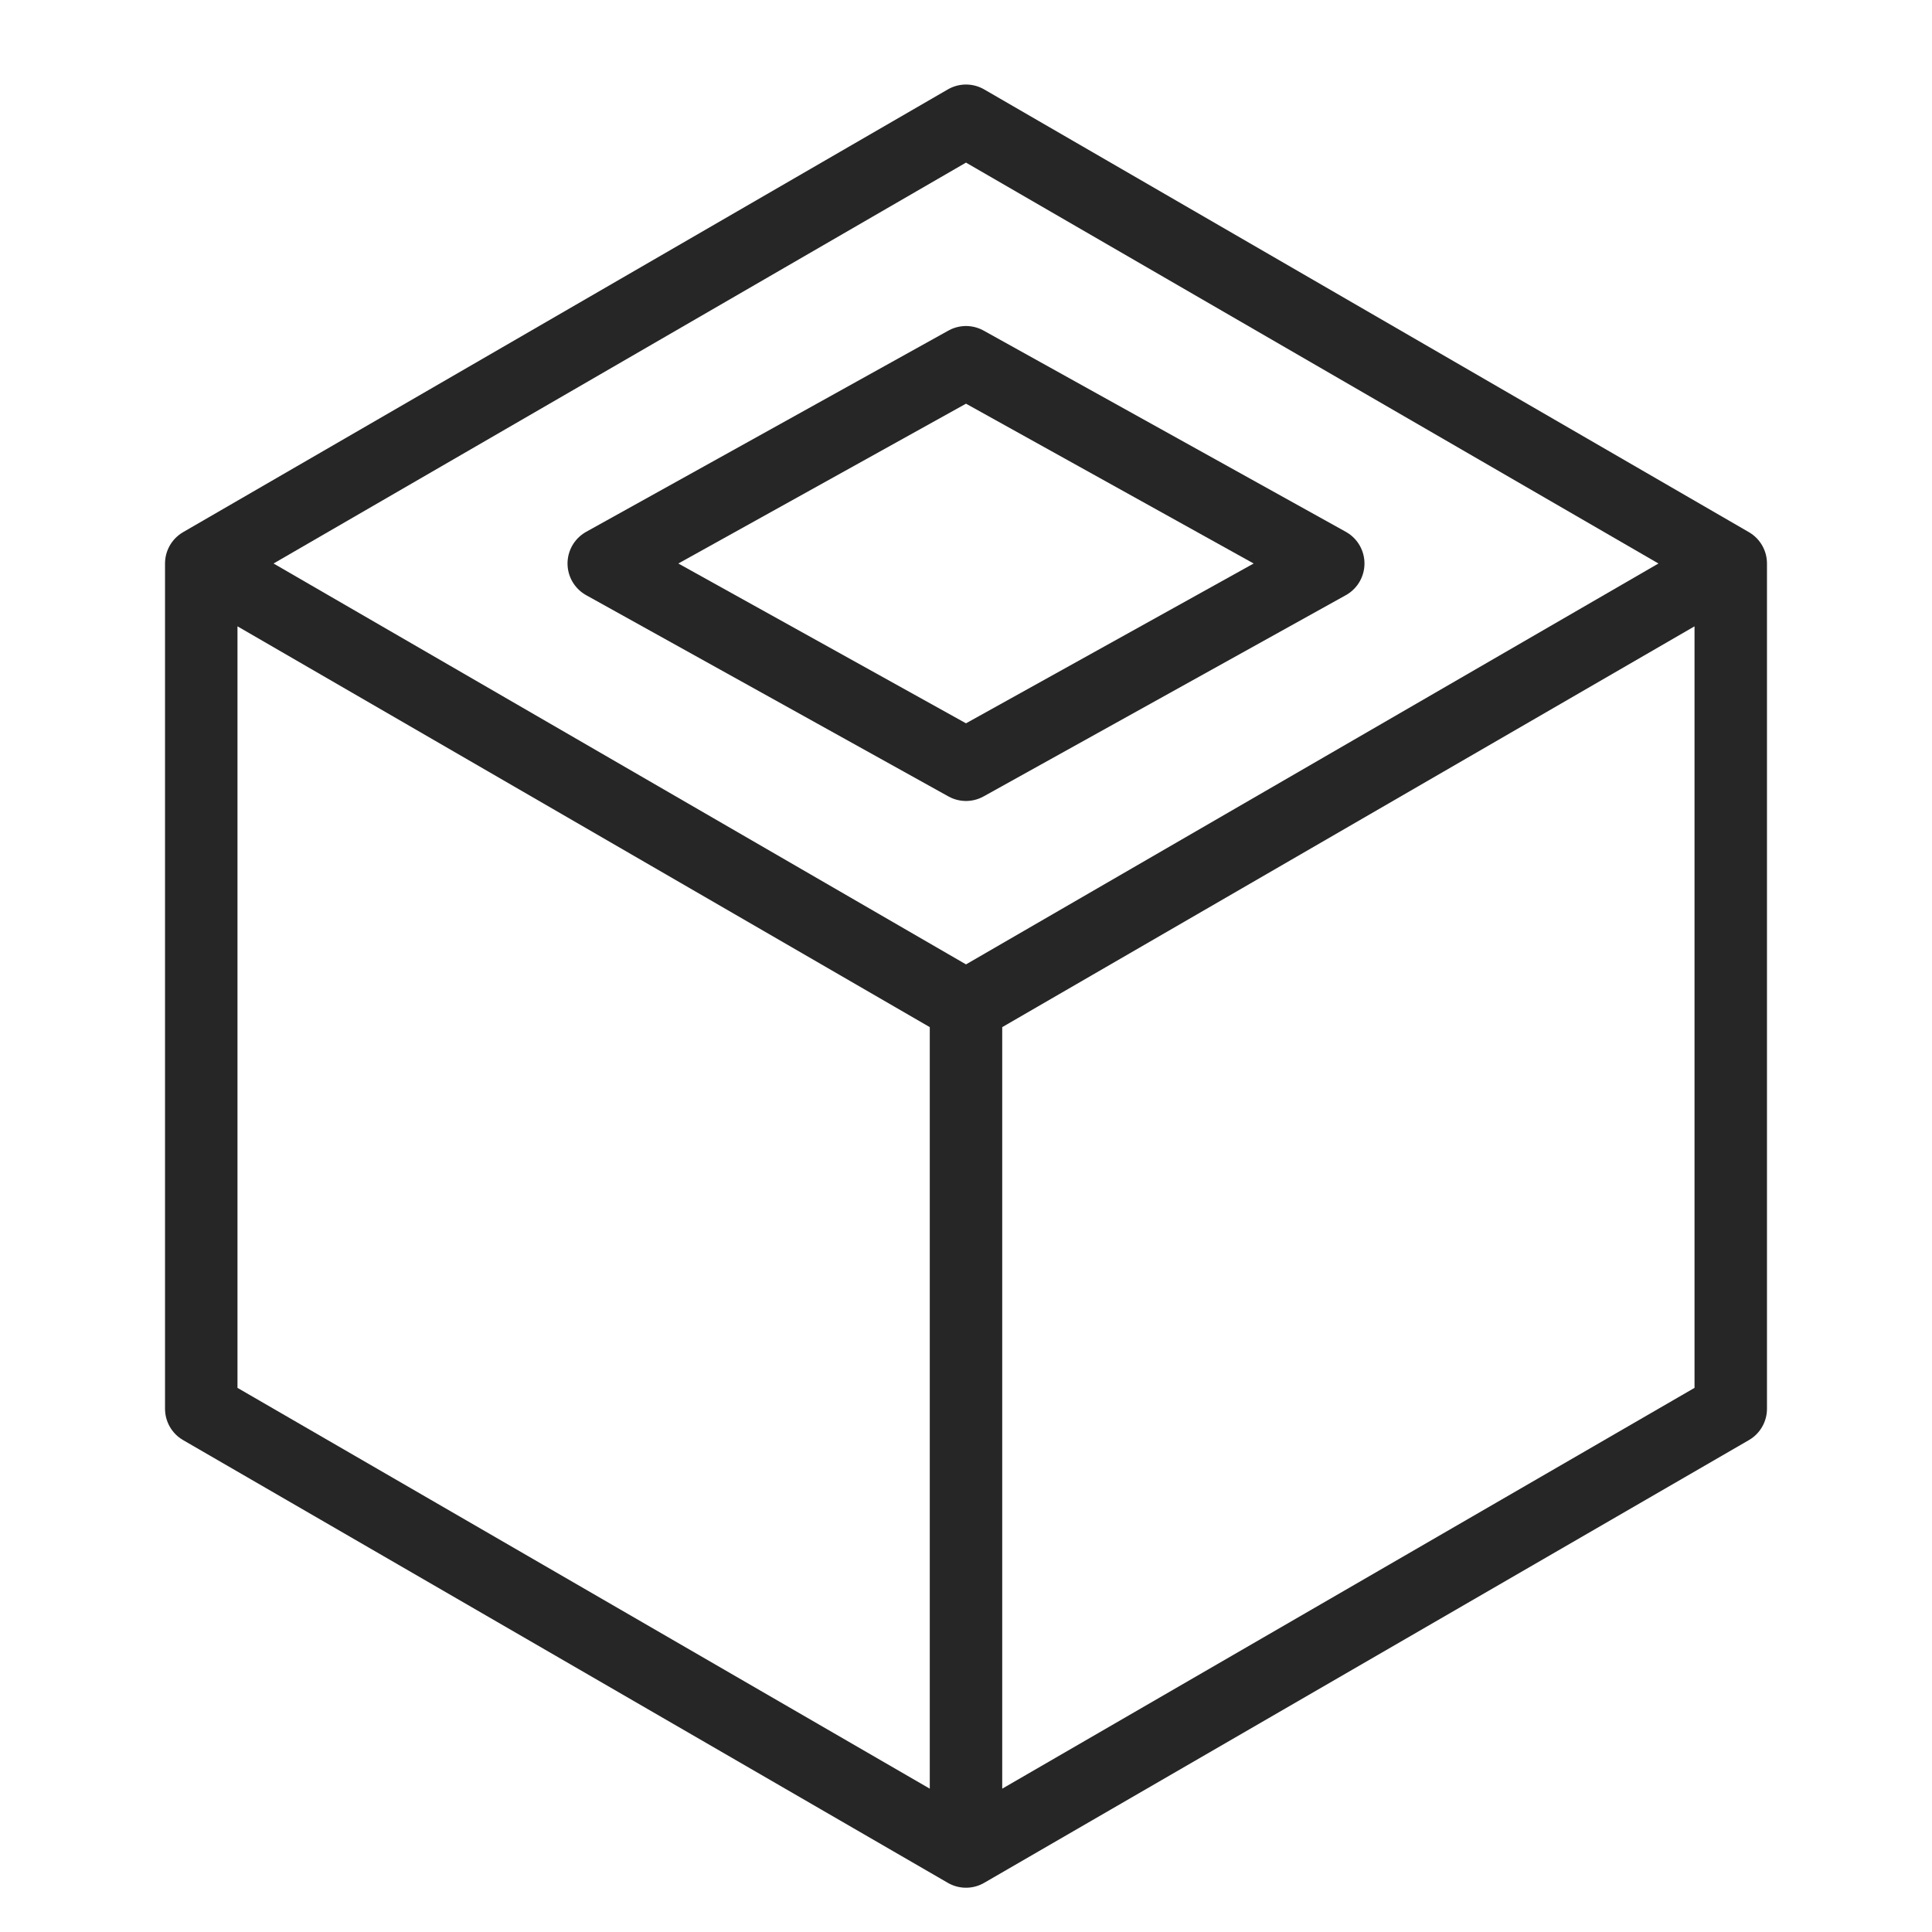
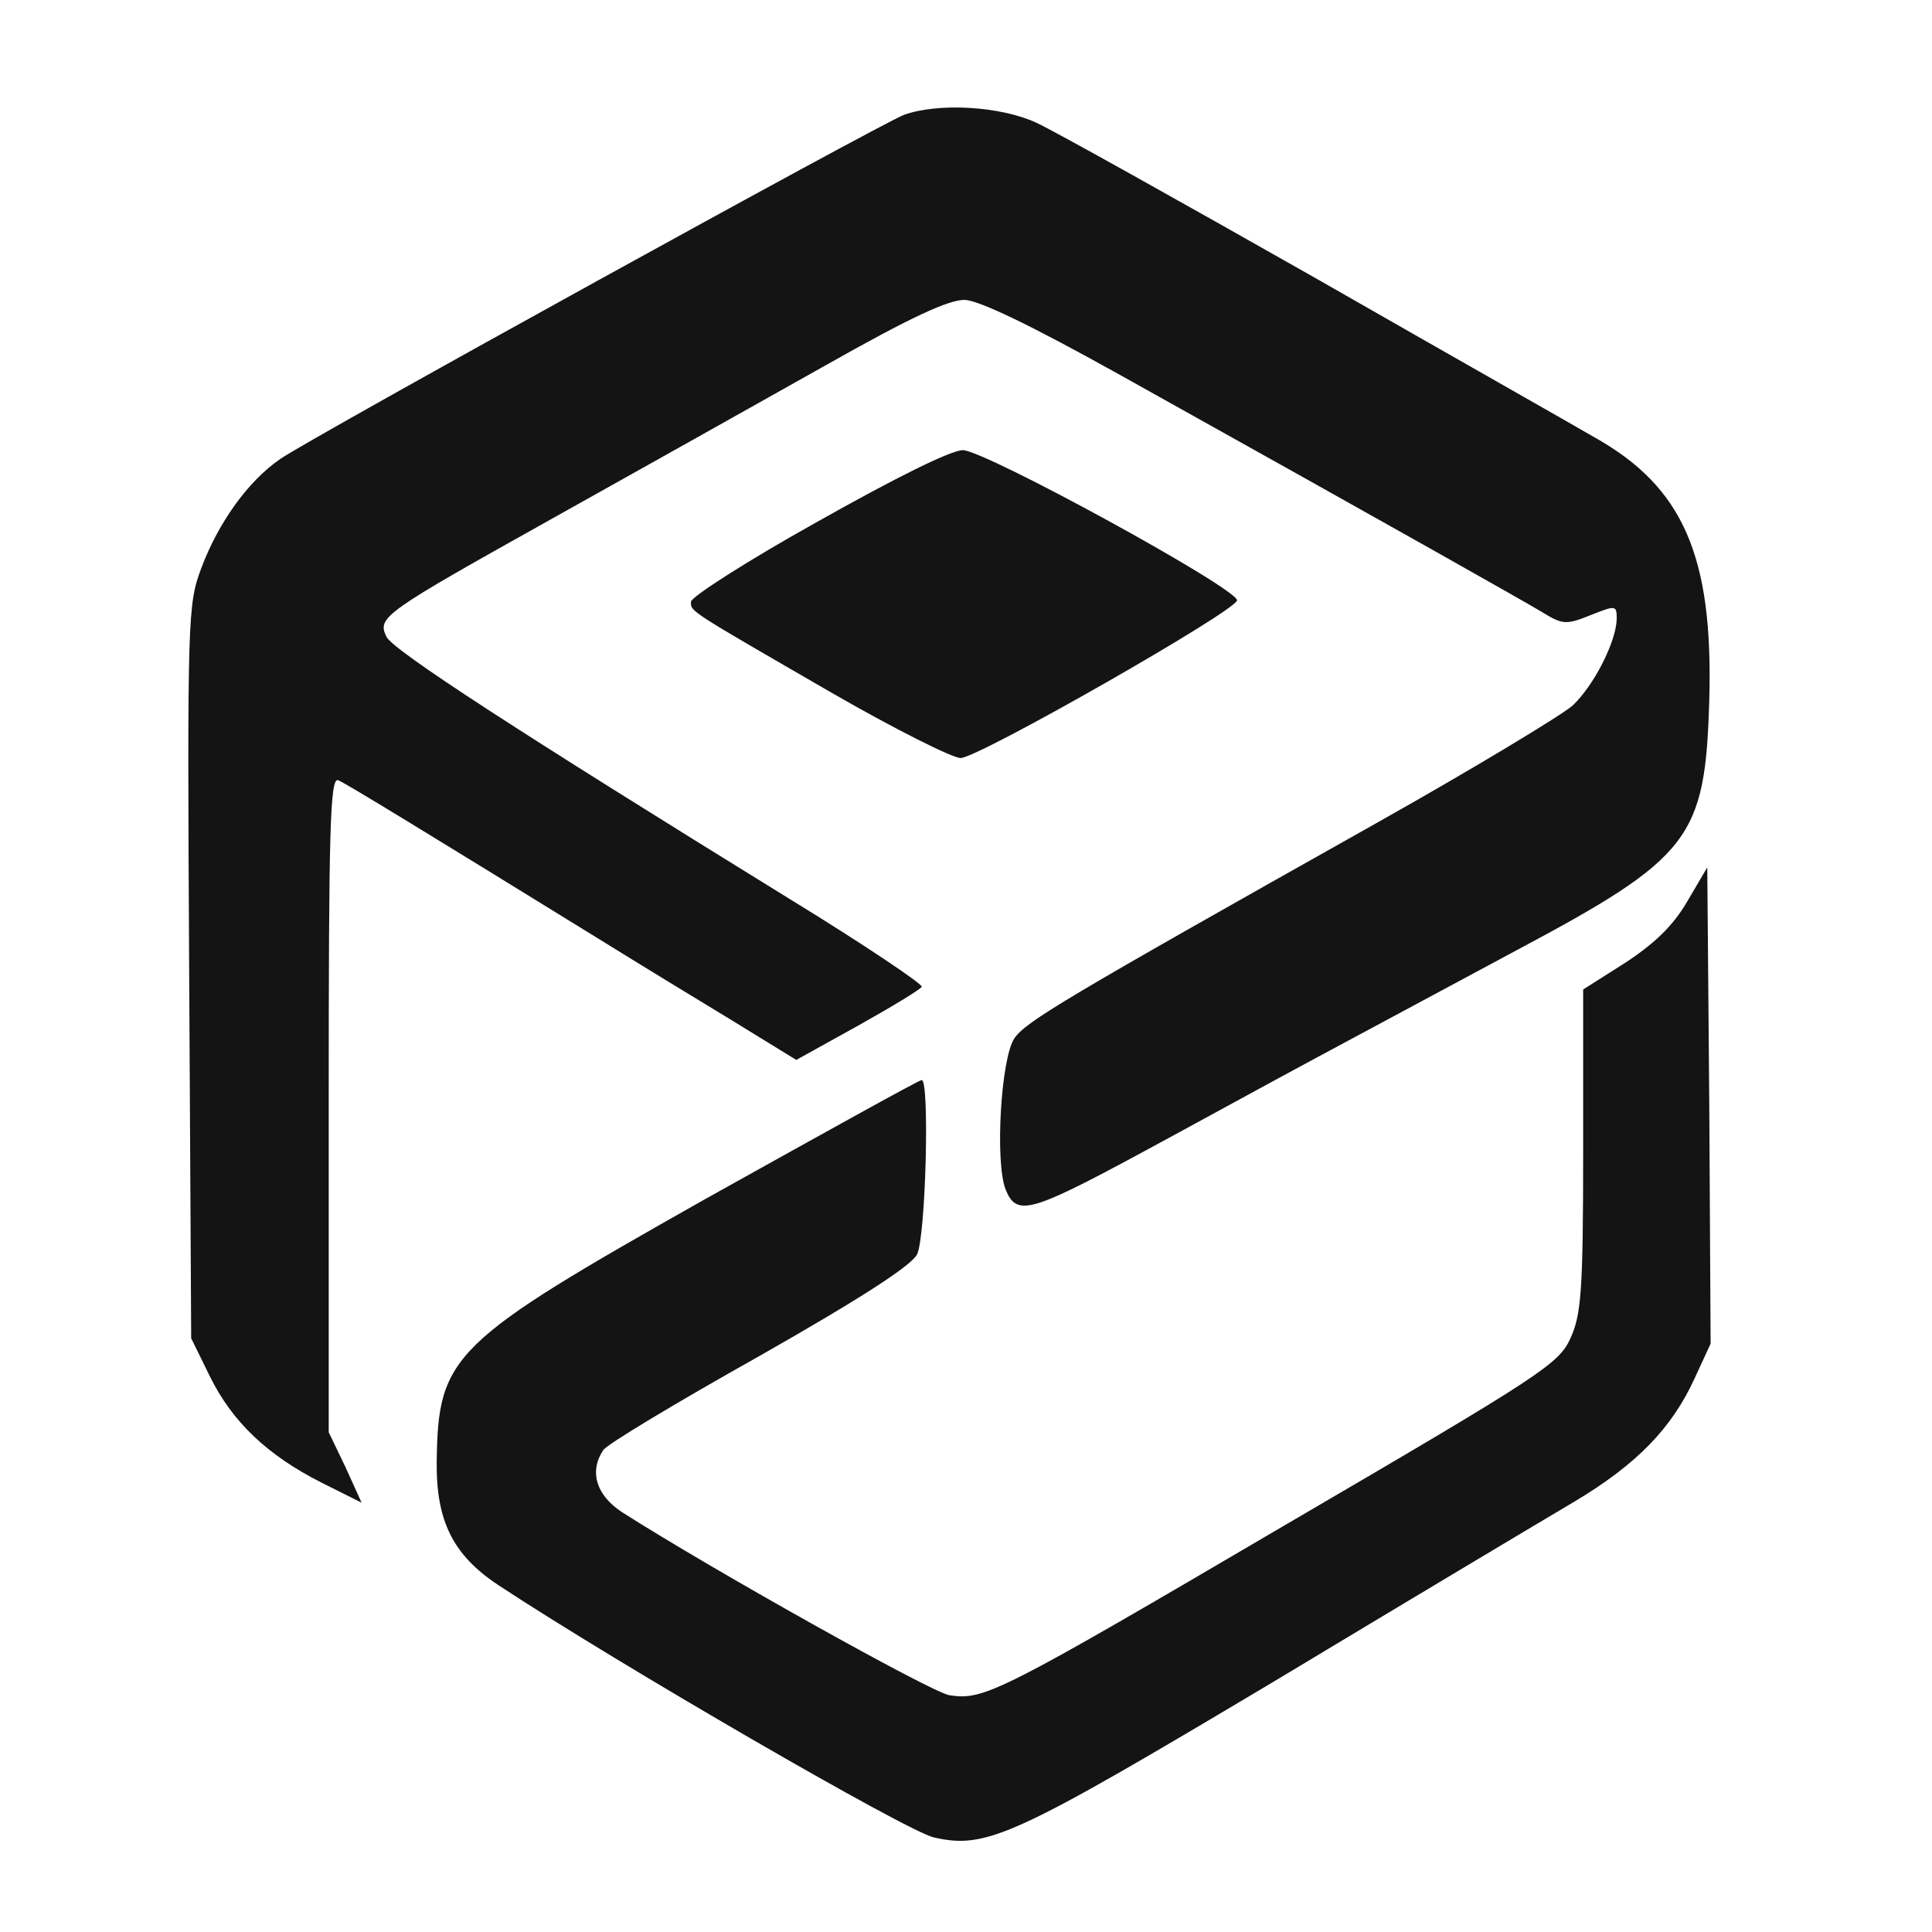
- <svg xmlns="http://www.w3.org/2000/svg" viewBox="0 0 48 48" fill="none" stroke="#262626" stroke-width="1.8" stroke-linejoin="round">
-   <style>@media(prefers-color-scheme:dark){svg{stroke:#e6e6e6}}</style>
-   <path d="M24 3 43 14v21L24 46 5 35V14L24 3Z M5 14l19 11 19-11 M24 25v21" />
-   <path d="m24 9 9 5-9 5-9-5 9-5Z" />
+ <svg xmlns="http://www.w3.org/2000/svg" width="48" height="48" viewBox="0 0 288 288" fill="currentColor">
+   <style>svg:root{color:#141414}@media(prefers-color-scheme:dark){svg:root{color:#faf9f6}}</style>
+   <path d="M134.8 17.1c-3.5 1.3-88.2 48-93 51.3S32.6 77.8 30 84.7c-2 5.4-2.1 7-1.8 60.2l.3 54.6 2.8 5.7c3.3 6.7 8.5 11.7 16.6 15.8l6 3-2.4-5.3-2.5-5.2v-48.9c0-41 .2-48.7 1.4-48.3 1.2.5 12 7.1 38.6 23.5 5.8 3.6 14.8 9.1 20.1 12.3l9.6 5.9 9.2-5.1c5-2.8 9.3-5.4 9.5-5.8.3-.3-8.6-6.3-19.7-13.1-40.2-24.8-59.2-37.1-60.1-39.1-1.4-2.9-.5-3.5 24.9-17.7 12.7-7.1 30.9-17.3 40.5-22.7 12.9-7.3 18.4-9.8 20.8-9.8 2.2.1 9.7 3.7 23 11.1 43.2 24.1 59.8 33.5 63 35.4 3.1 1.9 3.6 2 7.3.5 3.8-1.5 3.9-1.5 3.9.6-.1 3.4-3.4 9.9-6.6 12.9-1.6 1.4-14.8 9.4-29.4 17.6-46.6 26.2-52.1 29.5-53.8 32-2 3-2.9 18.4-1.3 22.5 1.6 4 3.6 3.5 19.4-5 7.8-4.2 19.8-10.8 26.7-14.5s20.3-10.9 29.8-16c26.3-14 28.4-16.8 29-37.5.6-21.4-3.9-31.7-17.1-39.1-2.9-1.7-21.6-12.3-41.7-23.8-20.1-11.4-38.7-21.8-41.5-23.1-5.4-2.5-14.6-3-19.7-1.2" />
+   <path d="M121.8 77.8C111.4 83.6 103 89 103 89.7c0 1.5-.6 1.1 21.2 13.7 9.2 5.3 17.8 9.6 19 9.6 2.6 0 41-21.9 41.2-23.5.2-1.7-37.6-22.4-40.9-22.4-1.9.1-9.8 4-21.7 10.7M251.5 134.4c-2.1 3.6-4.8 6.2-9.2 9.1l-6.3 4v24c0 21.1-.3 24.5-1.9 28-1.7 3.8-4.3 5.5-42.3 27.7-43.1 25.3-45.1 26.3-50.3 25.5-2.8-.5-35.5-18.8-48.8-27.3-3.8-2.5-4.9-6-2.8-9.2.4-.8 10.9-7.1 23.2-14 15.3-8.7 22.7-13.5 23.6-15.2 1.3-2.6 1.9-26 .7-26-.4 0-14.8 8-32.2 17.7-37.9 21.4-39.9 23.3-40.1 39.2-.1 8.8 2.4 13.9 9.2 18.4 17.9 11.8 60.9 36.7 64.9 37.6 7.9 1.8 11.9-.1 50.8-23.3 20.1-12.1 40.2-24.1 44.6-26.7 9.4-5.6 14.6-11 18-18.4l2.4-5.2-.2-35.5-.3-35.5z" />
</svg>
